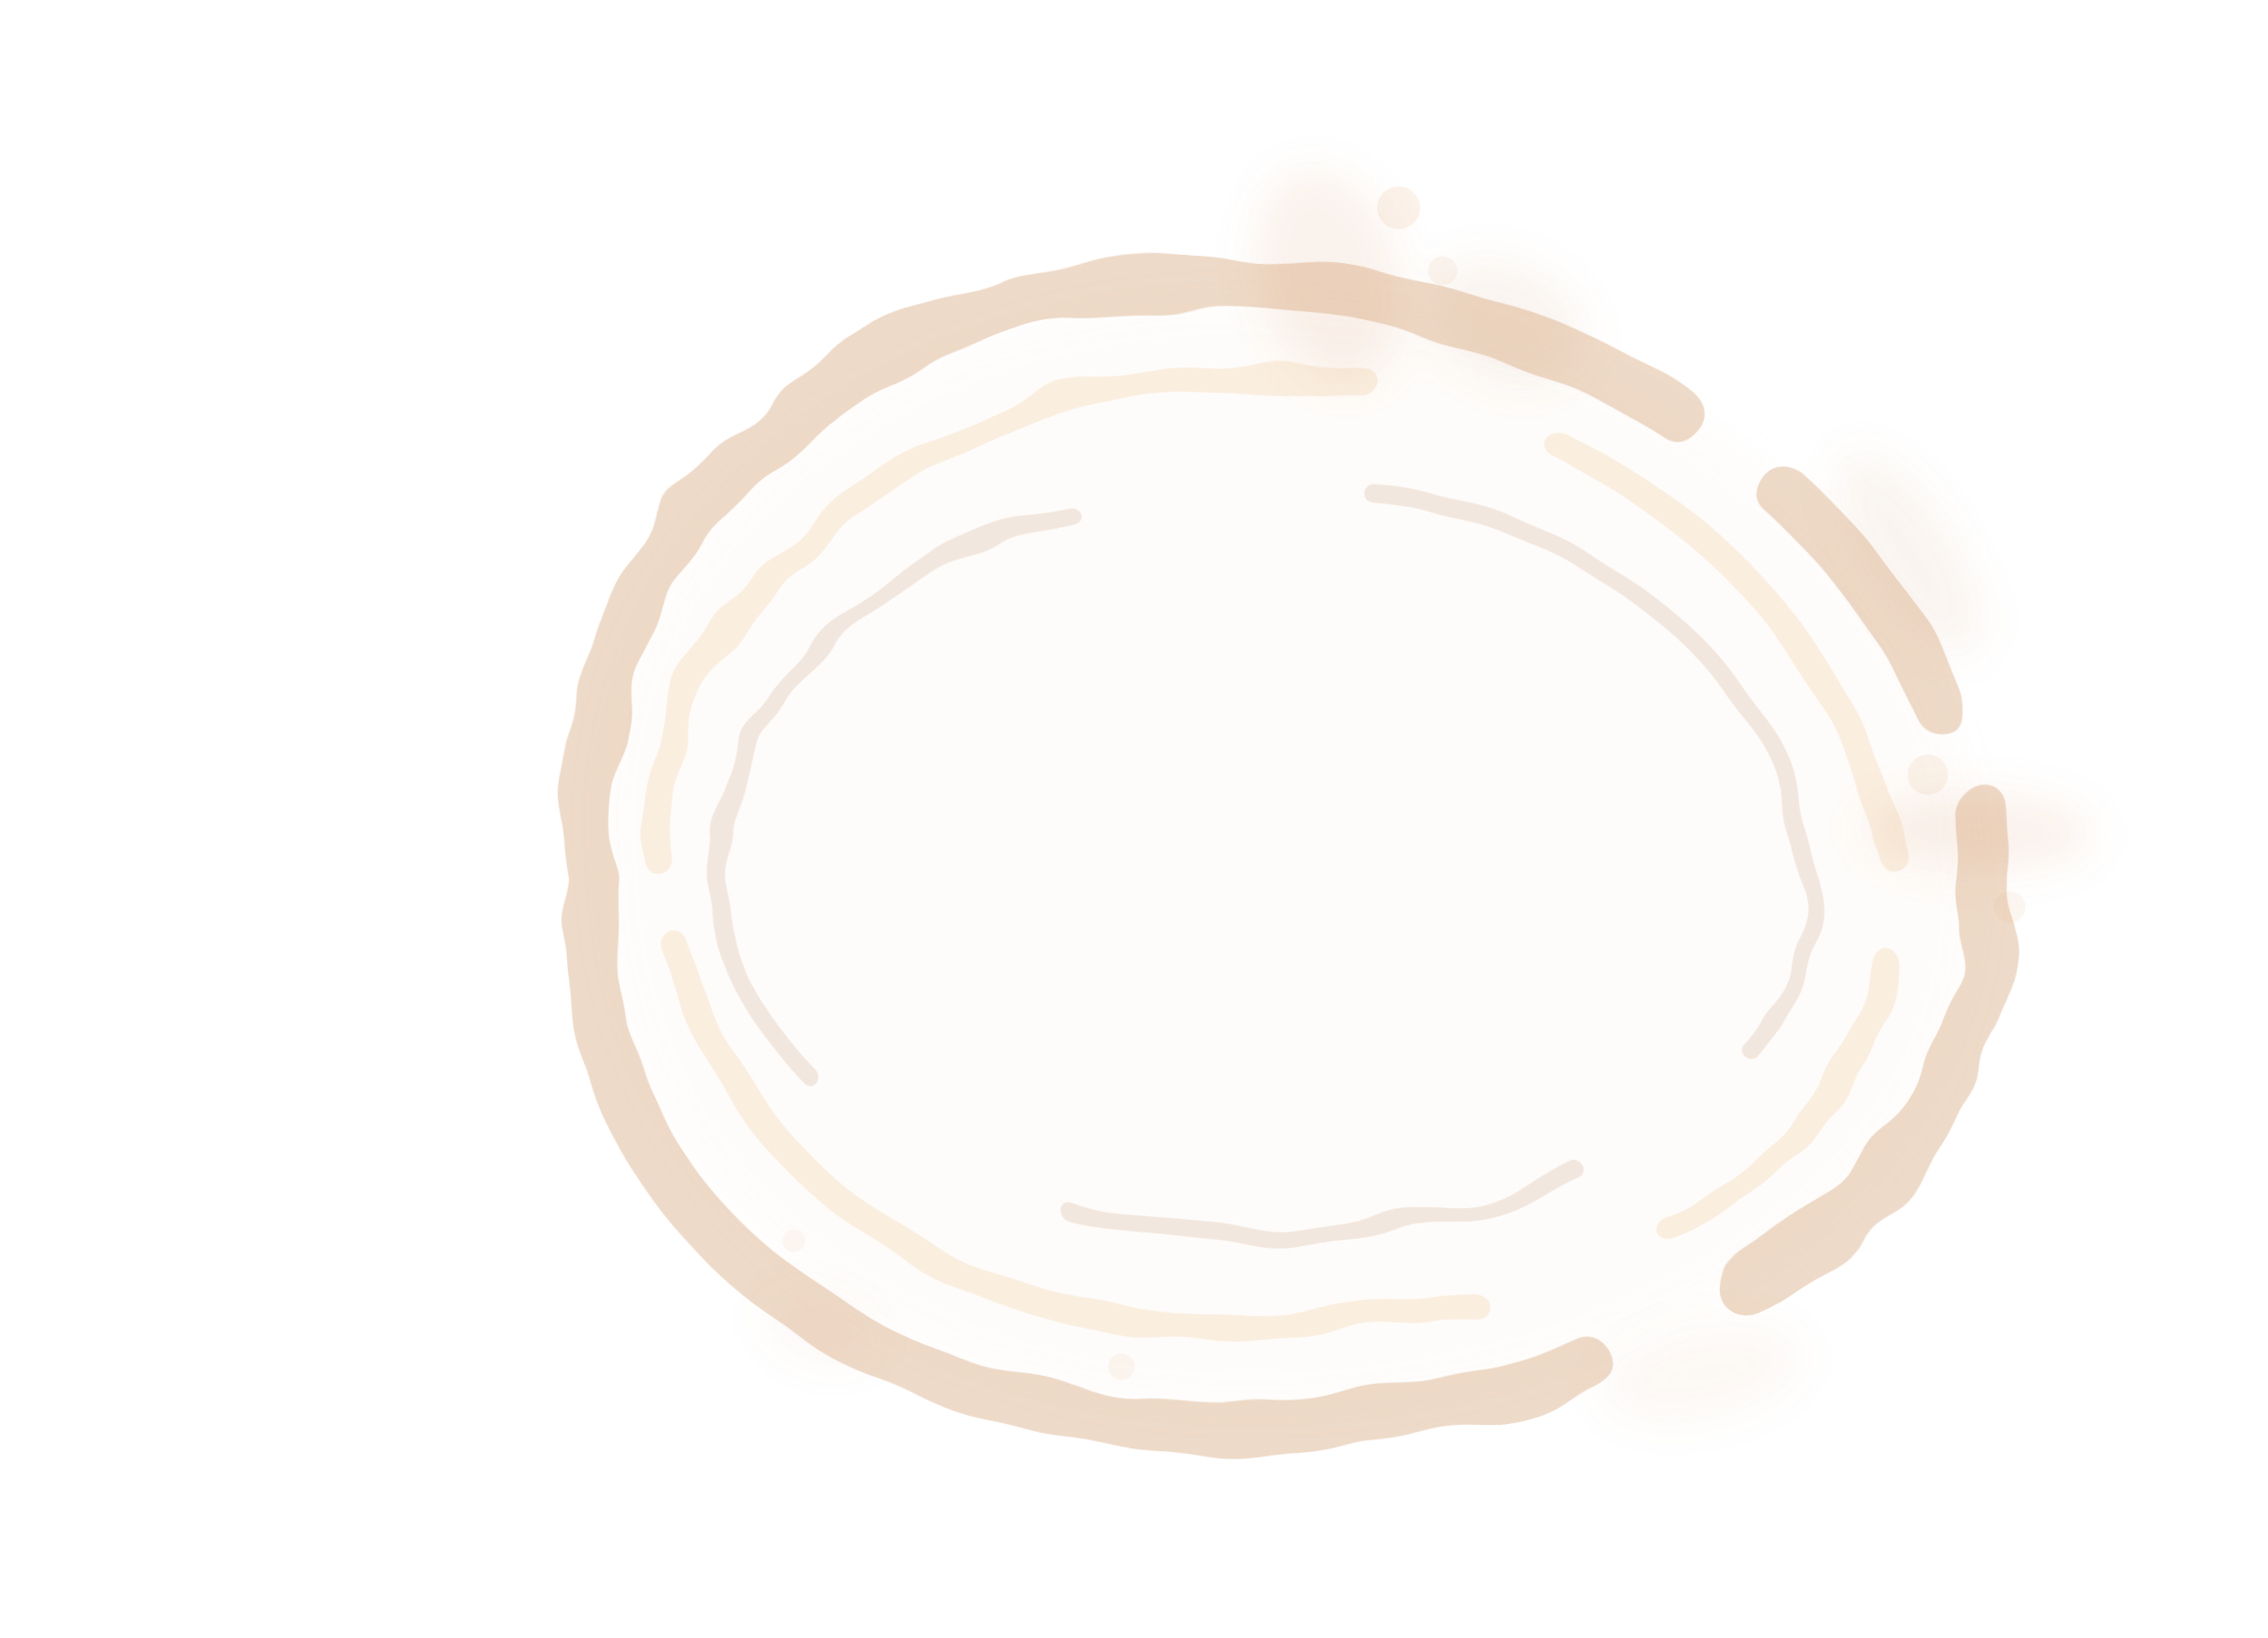
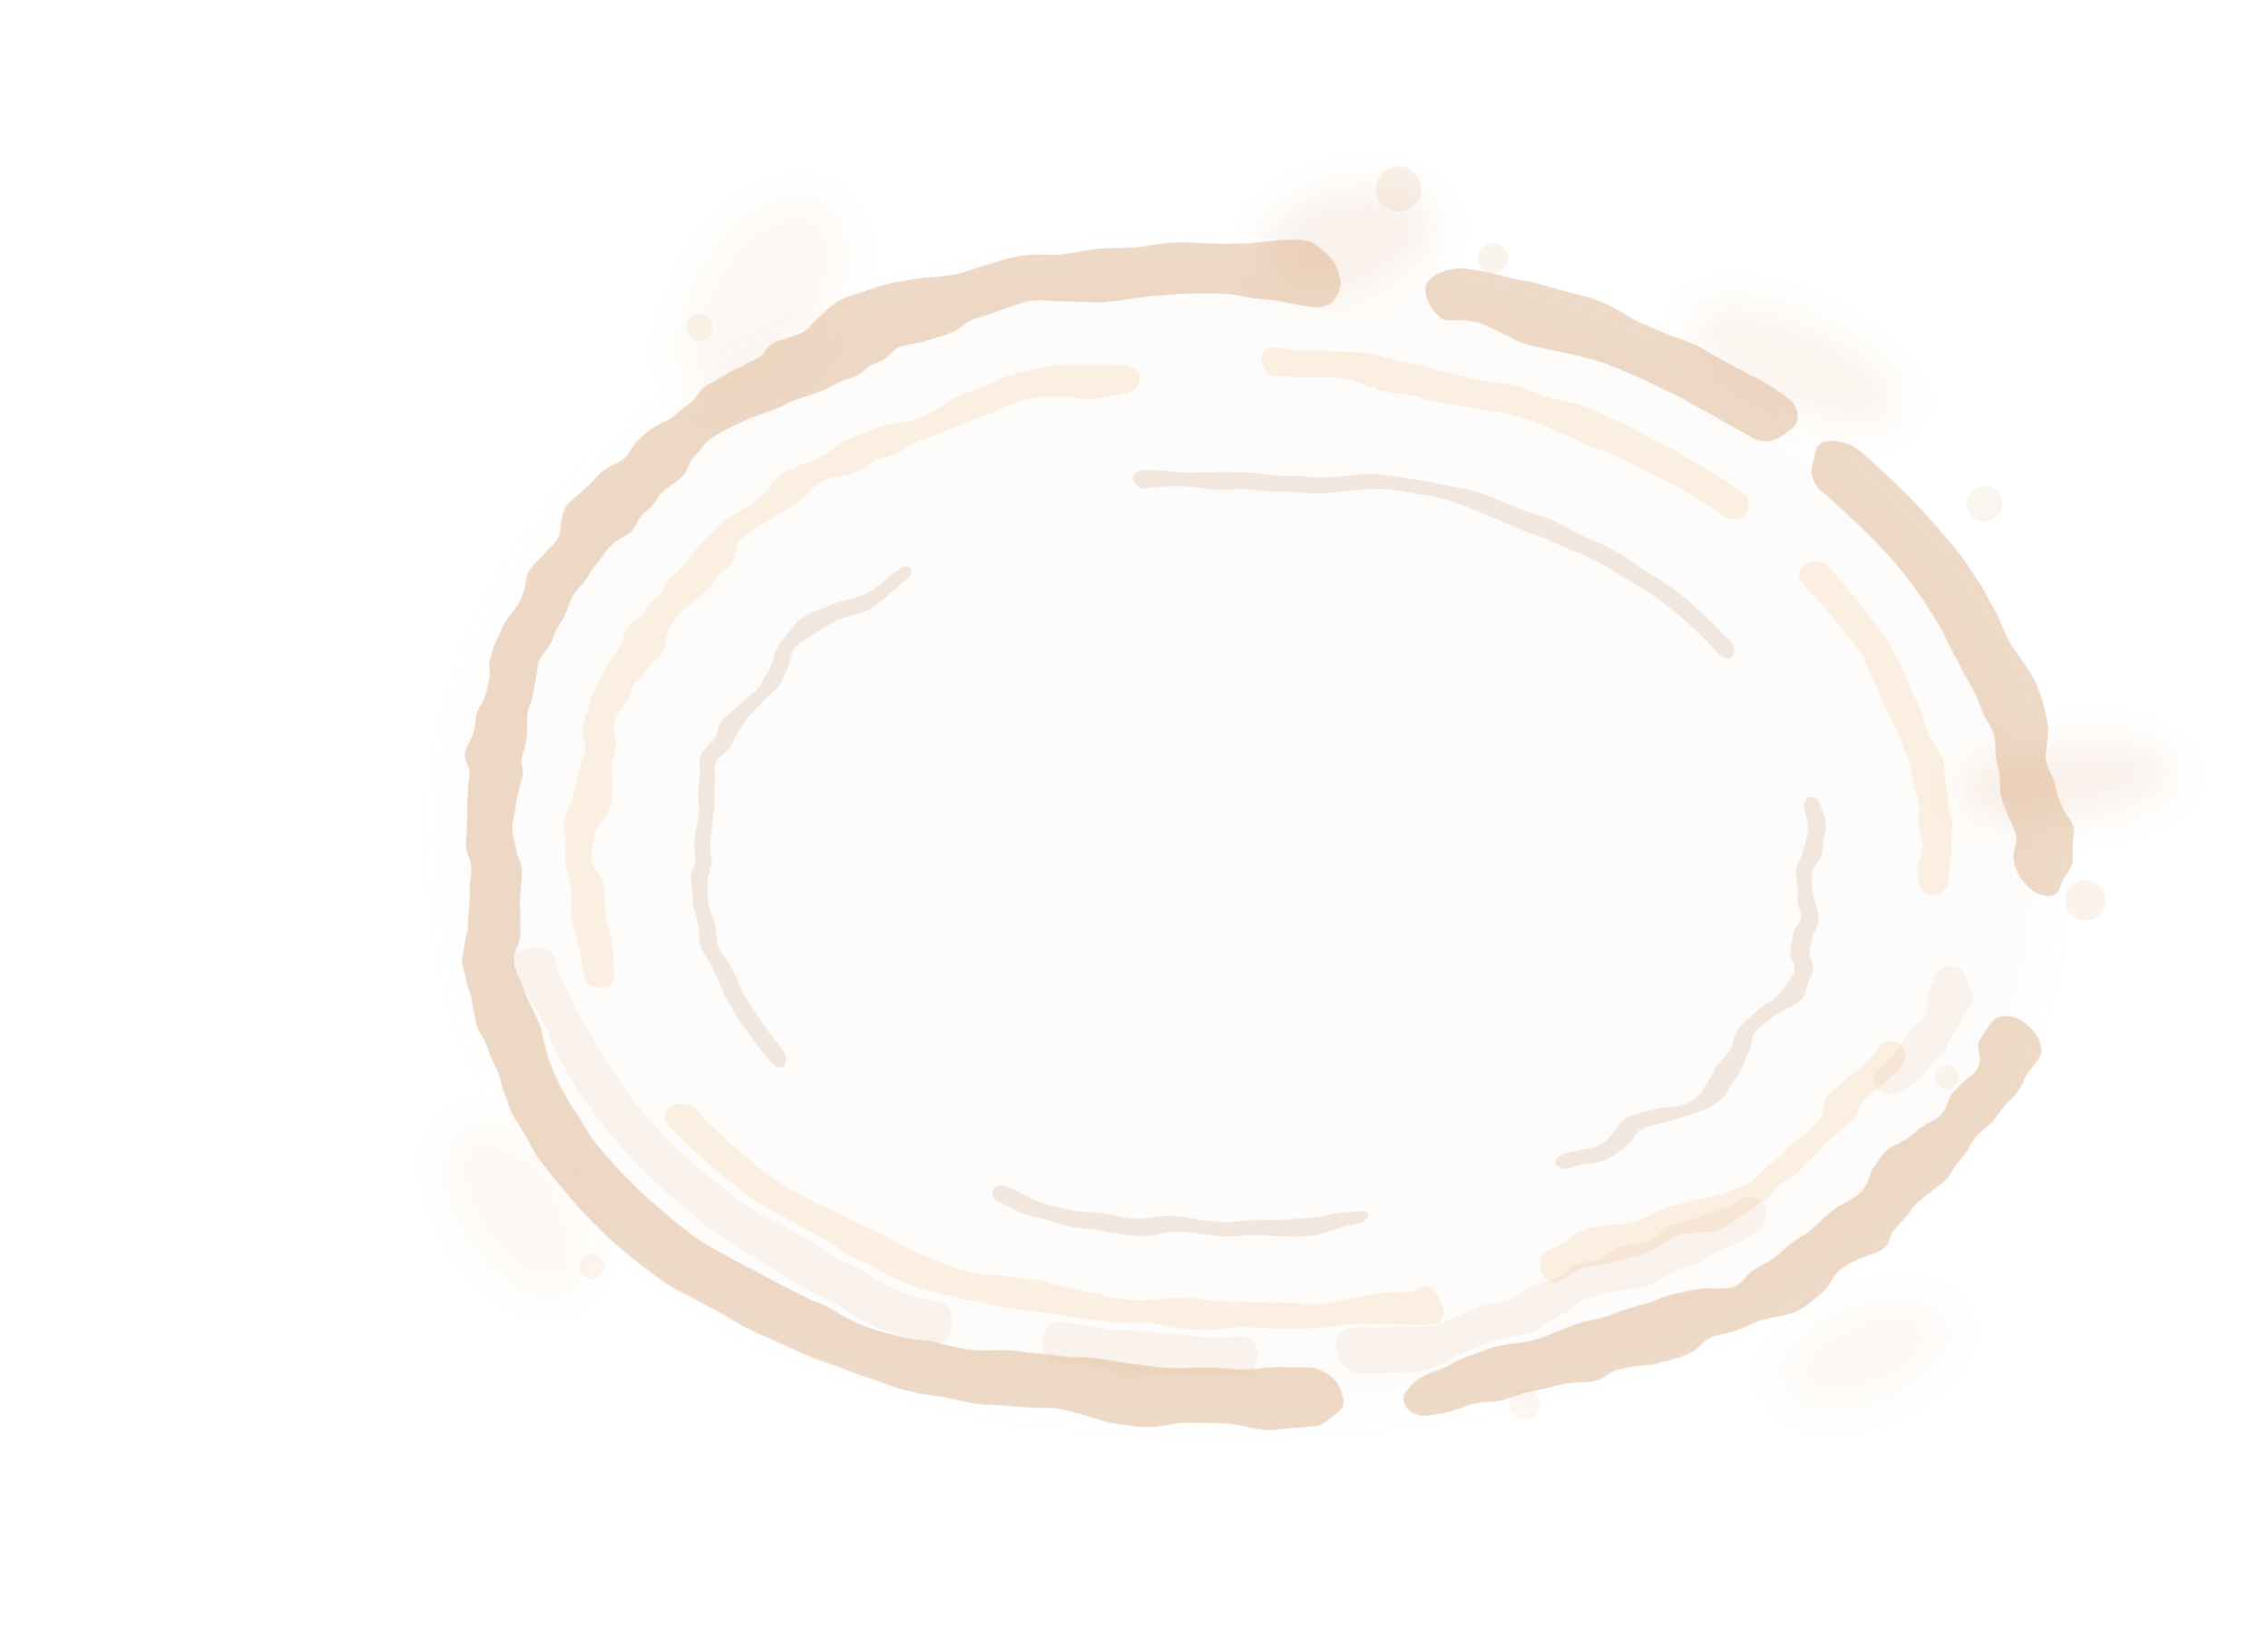
<svg xmlns="http://www.w3.org/2000/svg" viewBox="0 0 360 260" role="img" aria-label="Coffee cup stain">
  <defs>
-     <filter id="soft-blur" x="-18%" y="-22%" width="136%" height="144%">
-       <feGaussianBlur stdDeviation="3.2" />
+     <filter id="soft-blur" x="-22%" y="-26%" width="144%" height="152%">
+       <feGaussianBlur stdDeviation="2.8" />
    </filter>
-     <filter id="paper-bleed" x="-18%" y="-22%" width="136%" height="144%">
-       <feTurbulence type="fractalNoise" baseFrequency="0.044 0.068" numOctaves="2" seed="31" />
-       <feDisplacementMap in="SourceGraphic" scale="4.8" />
+     <filter id="paper-bleed" x="-22%" y="-26%" width="144%" height="152%">
+       <feTurbulence type="fractalNoise" baseFrequency="0.038 0.074" numOctaves="3" seed="31" />
+       <feDisplacementMap in="SourceGraphic" scale="5.4" />
    </filter>
  </defs>
  <g fill="none" stroke-linecap="round" stroke-linejoin="round">
-     <path d="M96 138C91 94 128 52 189 48C242 45 294 70 310 119C326 169 287 213 219 222C154 231 97 197 96 138Z" fill="#ddb184" opacity="0.04" stroke="none" filter="url(#soft-blur)" />
+     <path d="M72 138C69 83 121 38 195 42C266 46 322 83 324 137C326 193 265 225 191 224C119 223 75 190 72 138Z" fill="#ddb184" opacity="0.043" stroke="none" filter="url(#soft-blur)" />
    <g filter="url(#paper-bleed)">
-       <path d="M94 139C88 90 130 43 194 45C252 47 300 78 313 126C326 174 288 214 218 225C151 235 88 199 94 139" stroke="#d09560" stroke-opacity="0.34" stroke-width="8.4" stroke-dasharray="232 22 42 16 92 28" />
-       <path d="M105 137C102 98 141 61 198 60C252 59 294 96 300 137C305 181 258 210 199 211C145 212 108 179 105 137" stroke="#efbf8b" stroke-opacity="0.24" stroke-width="4.4" stroke-dasharray="154 32 86 18 56 34" />
-       <path d="M114 135C116 105 153 78 202 77C246 76 283 103 287 138C291 171 249 196 199 196C151 196 111 169 114 135" stroke="#b4784a" stroke-opacity="0.16" stroke-width="2.8" stroke-dasharray="82 48 130 34" />
+       <path d="M78 139C74 84 124 41 196 43C269 45 323 83 324 139C325 191 267 224 192 222C118 220 76 190 78 139" stroke="#d09560" stroke-opacity="0.34" stroke-width="8.8" stroke-dasharray="184 24 54 13 72 30 112 18" />
+       <path d="M93 137C93 93 134 58 197 58C260 58 306 91 308 137C310 181 257 209 194 209C134 209 92 178 93 137" stroke="#efbf8b" stroke-opacity="0.23" stroke-width="4.8" stroke-dasharray="126 26 76 18 54 28 64 22" />
+       <path d="M111 136C112 105 148 78 198 76C249 74 286 101 288 136C290 170 248 195 196 195C146 195 110 168 111 136" stroke="#b4784a" stroke-opacity="0.16" stroke-width="2.7" stroke-dasharray="58 42 98 28 76 34" />
+       <path d="M86 154C103 205 171 227 236 210C270 201 297 182 310 157" stroke="#dfab7a" stroke-opacity="0.11" stroke-width="6.2" stroke-dasharray="86 22 28 18 66 32" />
    </g>
  </g>
  <g fill="#d1935d" filter="url(#soft-blur)">
-     <ellipse cx="211" cy="44" rx="11" ry="17" opacity="0.12" transform="rotate(-16 211 44)" />
-     <ellipse cx="239" cy="51" rx="13" ry="9" opacity="0.1" transform="rotate(23 239 51)" />
-     <ellipse cx="303" cy="88" rx="7" ry="18" opacity="0.1" transform="rotate(-32 303 88)" />
-     <ellipse cx="314" cy="132" rx="18" ry="6" opacity="0.12" transform="rotate(2 314 132)" />
-     <ellipse cx="270" cy="218" rx="16" ry="7" opacity="0.07" transform="rotate(-11 270 218)" />
-     <ellipse cx="130" cy="211" rx="9" ry="5" opacity="0.065" transform="rotate(18 130 211)" />
+     <ellipse cx="121" cy="48" rx="10" ry="18" opacity="0.075" transform="rotate(32 121 48)" />
+     <ellipse cx="214" cy="38" rx="14" ry="8" opacity="0.12" transform="rotate(-12 214 38)" />
+     <ellipse cx="285" cy="58" rx="18" ry="7" opacity="0.09" transform="rotate(24 285 58)" />
+     <ellipse cx="328" cy="124" rx="17" ry="6" opacity="0.12" transform="rotate(-6 328 124)" />
+     <ellipse cx="296" cy="215" rx="14" ry="7" opacity="0.07" transform="rotate(-20 296 215)" />
+     <ellipse cx="82" cy="192" rx="8" ry="15" opacity="0.075" transform="rotate(-34 82 192)" />
  </g>
  <g fill="#e1a873">
-     <circle cx="222" cy="33" r="3.4" opacity="0.15" />
-     <circle cx="229" cy="43" r="2.3" opacity="0.12" />
-     <circle cx="306" cy="123" r="3.2" opacity="0.13" />
-     <circle cx="319" cy="144" r="2.5" opacity="0.1" />
-     <circle cx="178" cy="217" r="2.1" opacity="0.09" />
-     <circle cx="126" cy="197" r="1.8" opacity="0.08" />
+     <circle cx="111" cy="52" r="2.1" opacity="0.12" />
+     <circle cx="222" cy="30" r="3.6" opacity="0.16" />
+     <circle cx="237" cy="41" r="2.4" opacity="0.13" />
+     <circle cx="315" cy="80" r="2.8" opacity="0.12" />
+     <circle cx="331" cy="143" r="3.2" opacity="0.14" />
+     <circle cx="309" cy="171" r="1.9" opacity="0.1" />
+     <circle cx="242" cy="223" r="2.4" opacity="0.095" />
+     <circle cx="94" cy="201" r="2" opacity="0.1" />
  </g>
</svg>
